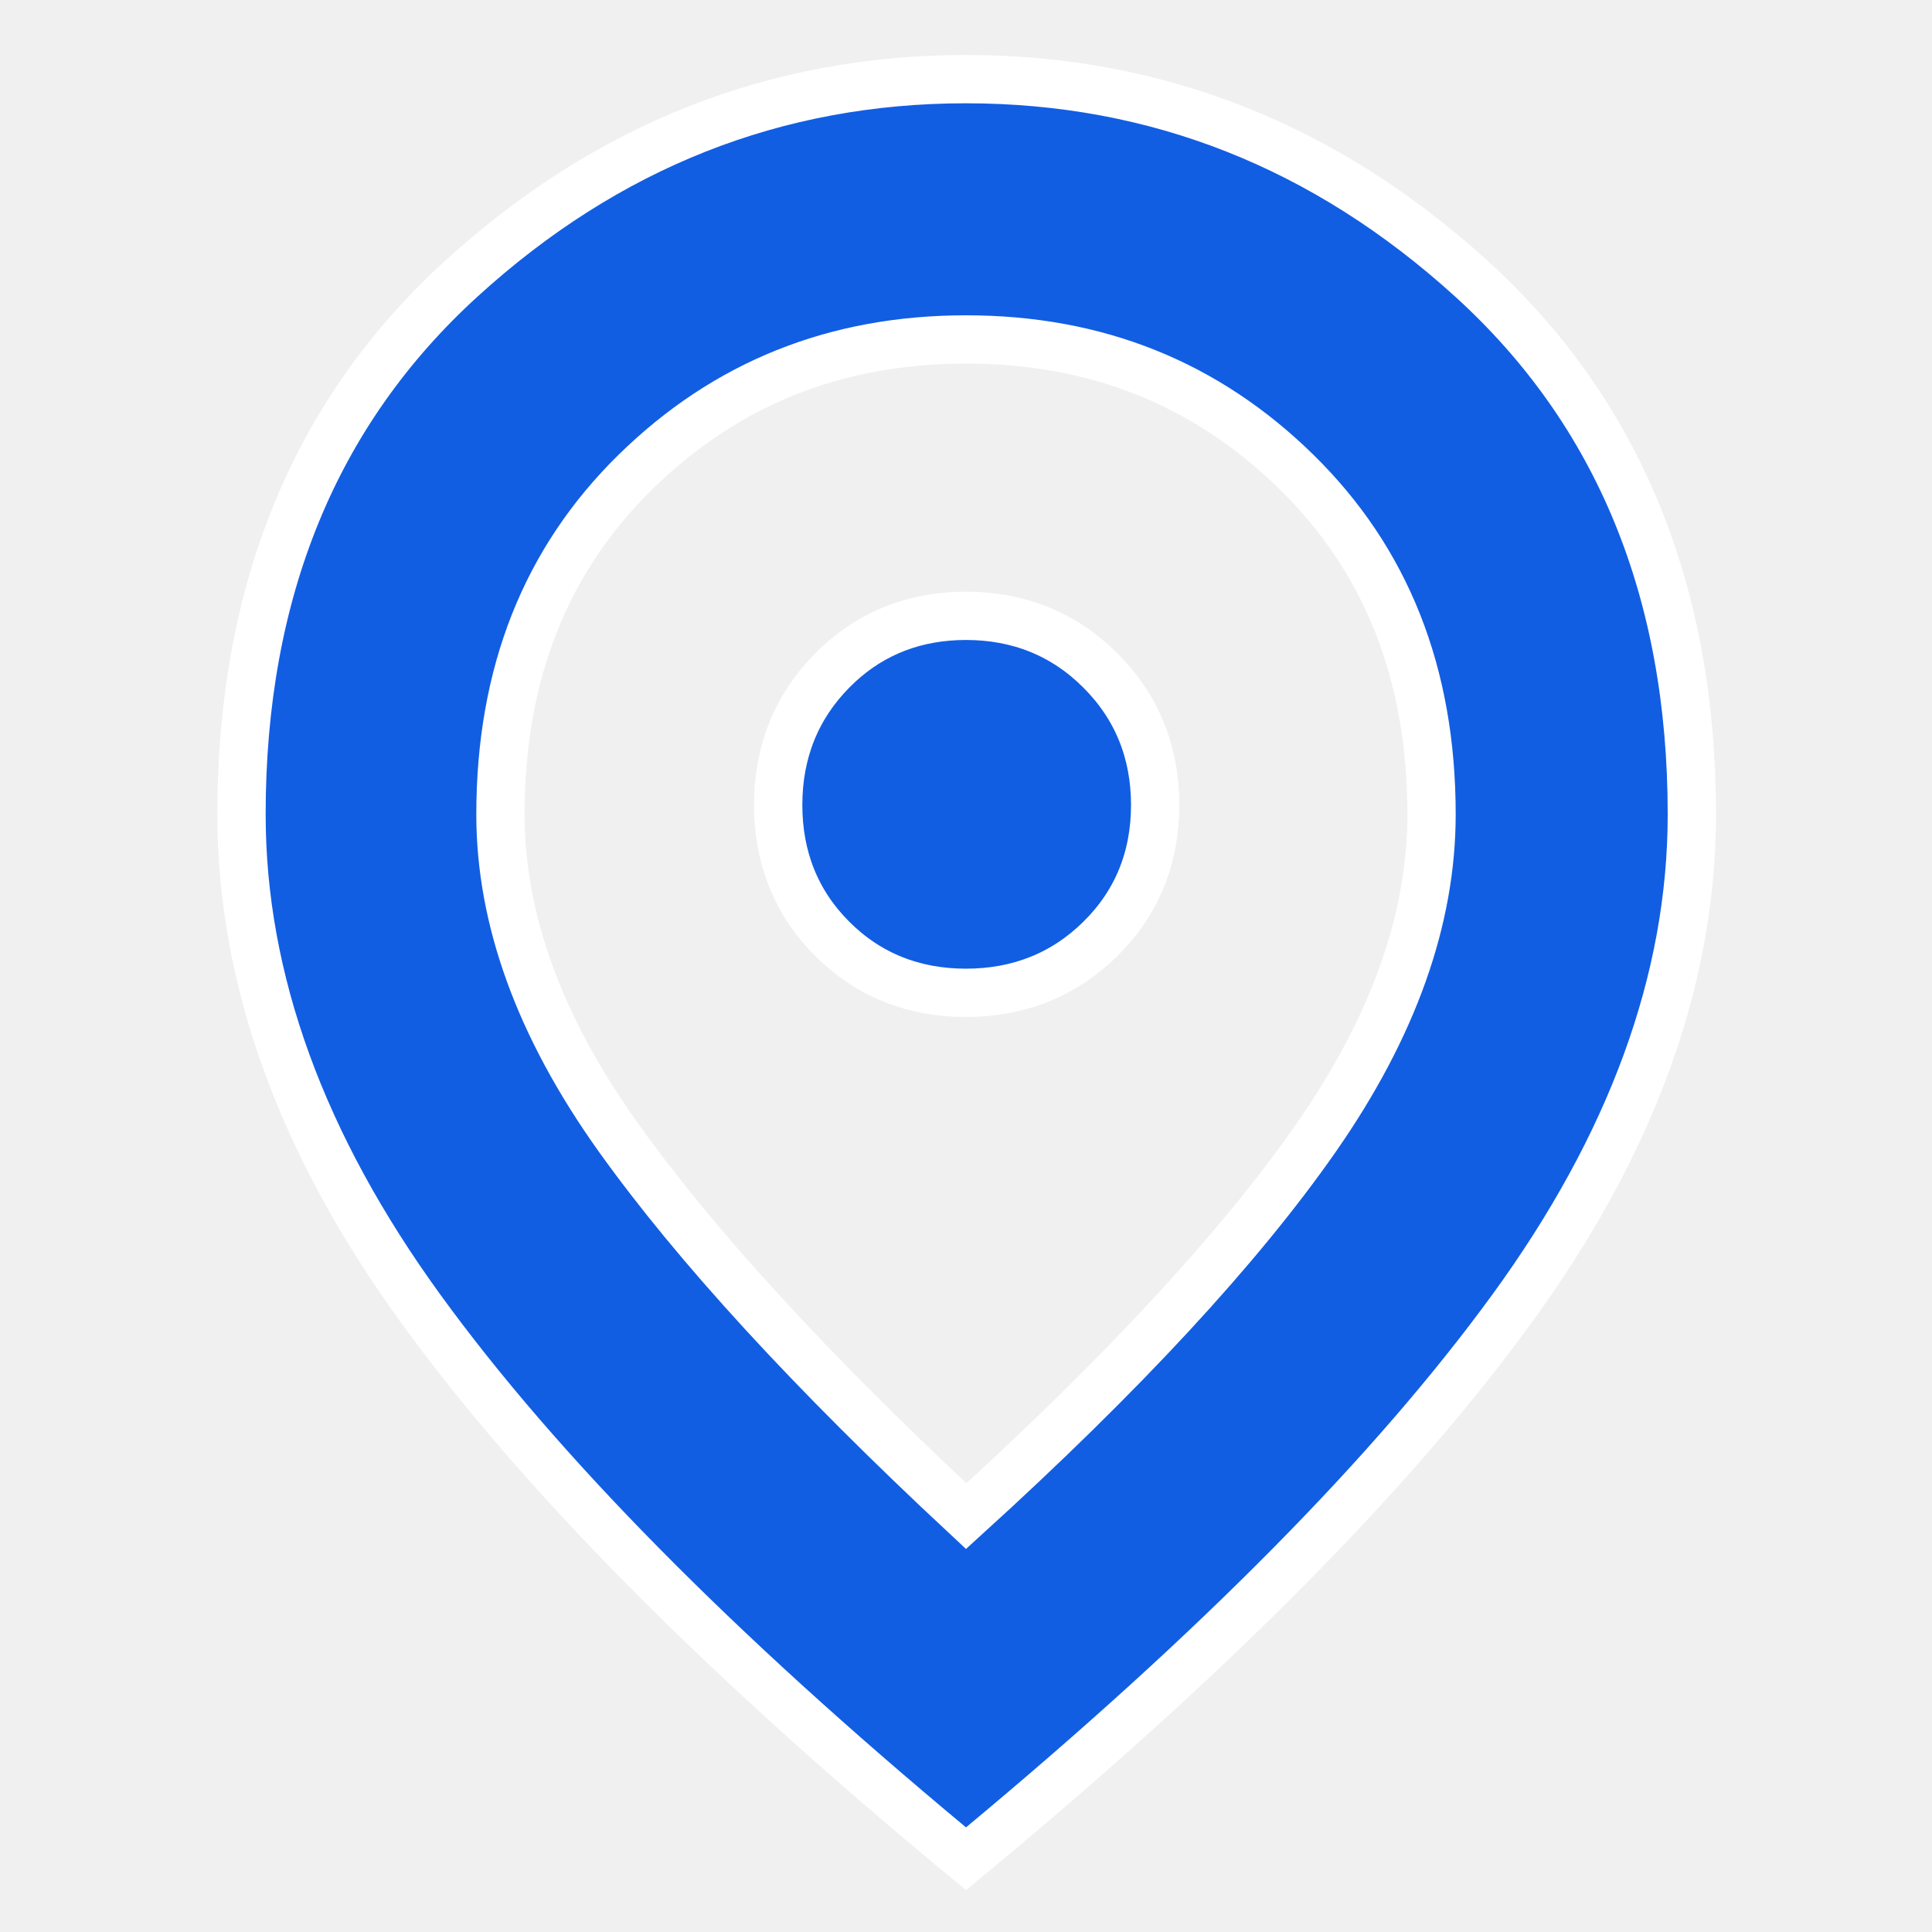
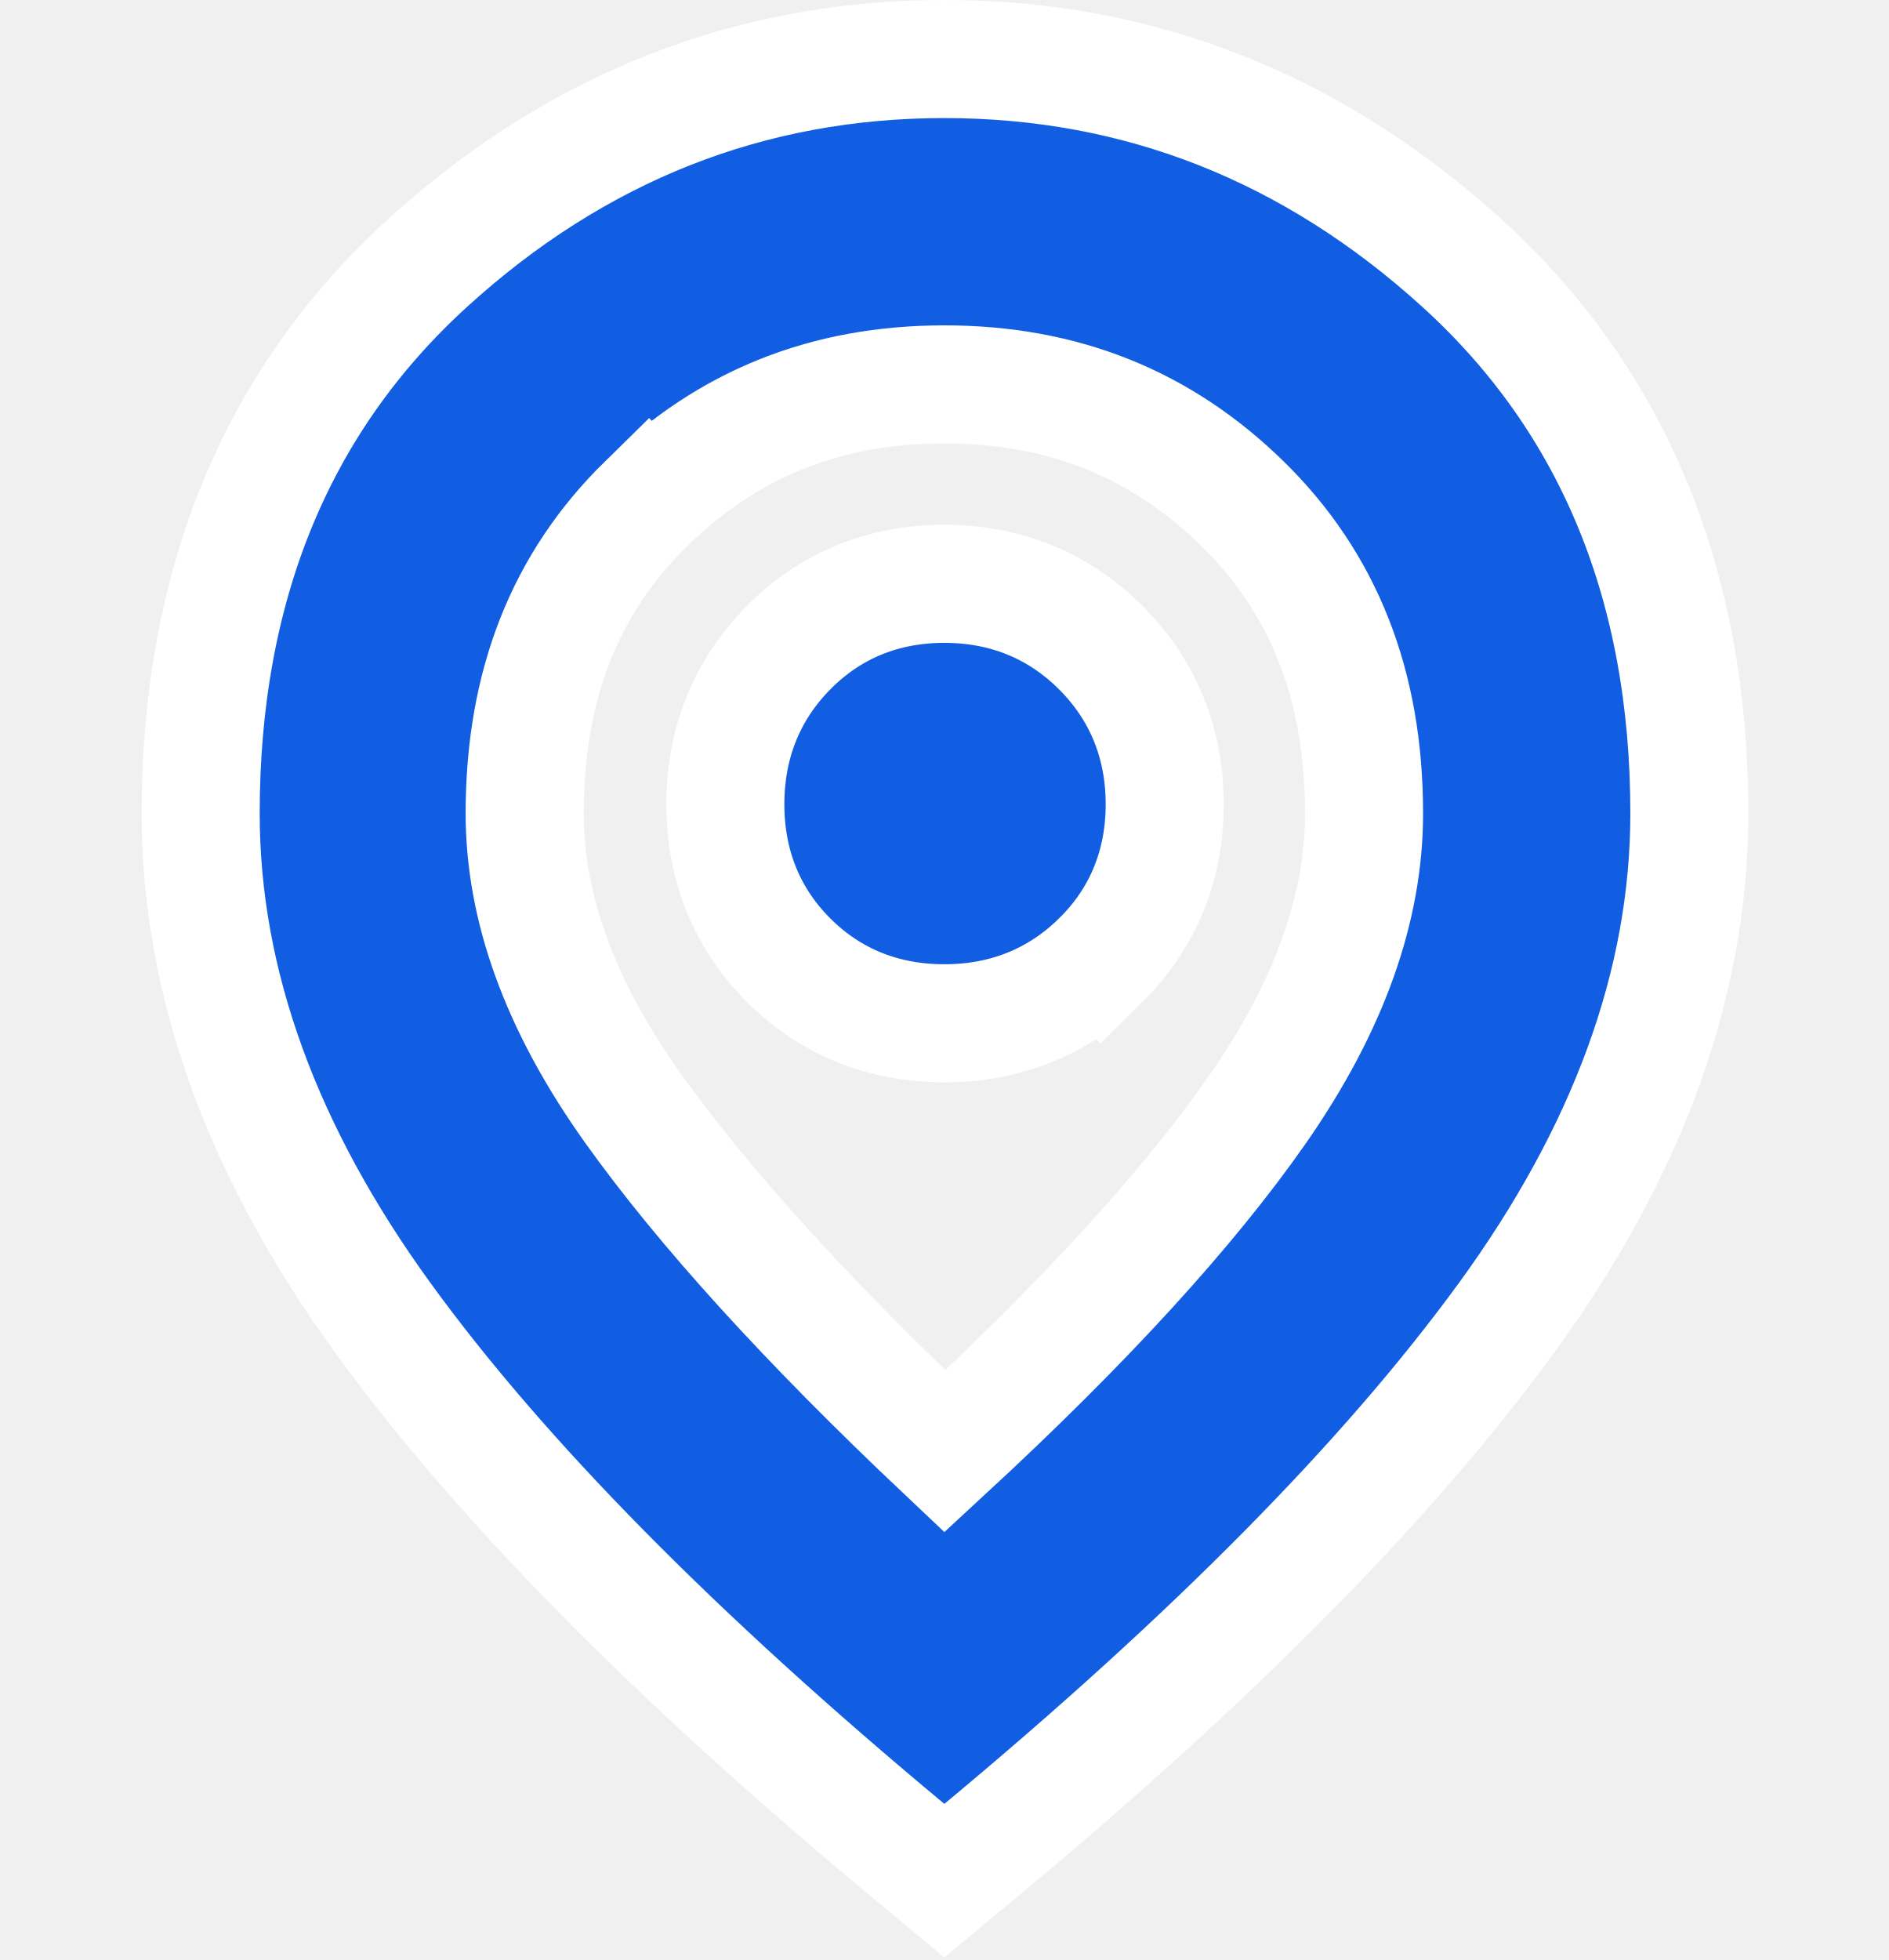
- <svg xmlns="http://www.w3.org/2000/svg" width="80" height="80" viewBox="0 0 80 80" fill="none">
-   <path d="M40 3.277C47.889 3.277 54.876 6.044 60.923 11.537C67.03 17.086 70.056 24.518 70.056 33.723C70.056 40.592 67.536 47.423 62.6 54.199C57.69 60.94 50.358 68.352 40.64 76.436L40 76.967L39.36 76.436C29.642 68.352 22.319 60.94 17.427 54.198C12.509 47.422 10 40.591 10 33.723C10 24.519 13.015 17.087 19.104 11.538C25.132 6.044 32.111 3.277 40 3.277ZM40 14.056C34.587 14.056 30.044 15.885 26.311 19.547C22.599 23.19 20.723 27.886 20.723 33.723C20.723 38.038 22.314 42.492 25.605 47.1C28.818 51.597 33.611 56.822 40.008 62.78C46.506 56.873 51.318 51.665 54.472 47.15C57.71 42.513 59.277 38.043 59.277 33.723C59.277 27.886 57.401 23.19 53.688 19.547C49.956 15.885 45.413 14.056 40 14.056ZM40 25.5C42.18 25.5 44.058 26.255 45.567 27.765C47.077 29.274 47.833 31.152 47.833 33.333C47.833 35.514 47.077 37.386 45.562 38.879C44.052 40.368 42.176 41.111 40 41.111C37.824 41.111 35.954 40.368 34.46 38.874C32.966 37.38 32.223 35.51 32.223 33.333C32.223 31.157 32.965 29.281 34.454 27.771L34.739 27.495C36.183 26.164 37.956 25.5 40 25.5Z" fill="#115EE3" stroke="white" stroke-width="2" />
+ <svg xmlns="http://www.w3.org/2000/svg" width="80" height="83" viewBox="0 0 80 83" fill="none">
+   <path d="M40 2.5C48.278 2.5 55.62 5.416 61.931 11.149C68.394 17.021 71.556 24.879 71.556 34.445C71.556 41.703 68.89 48.836 63.812 55.806C58.802 62.684 51.368 70.186 41.599 78.311L40 79.641L38.401 78.311C28.632 70.186 21.206 62.682 16.213 55.802C11.155 48.832 8.5 41.7 8.5 34.445C8.5 24.881 11.651 17.024 18.094 11.152C24.387 5.417 31.722 2.5 40 2.5ZM40 16.278C34.966 16.278 30.805 17.963 27.361 21.341L27.36 21.34C23.967 24.67 22.223 28.965 22.223 34.445C22.223 38.372 23.667 42.527 26.826 46.95C29.79 51.099 34.169 55.932 40.02 61.458C45.955 55.978 50.341 51.167 53.242 47.014C56.352 42.561 57.777 38.385 57.777 34.445C57.777 28.965 56.032 24.671 52.639 21.341C49.196 17.963 45.034 16.278 40 16.278ZM40 24.723C42.562 24.723 44.826 25.625 46.628 27.427C48.431 29.229 49.333 31.493 49.333 34.056C49.333 36.619 48.43 38.882 46.616 40.67L46.615 40.669C44.811 42.448 42.551 43.333 40 43.333C37.448 43.333 35.189 42.448 33.398 40.657C31.608 38.866 30.723 36.607 30.723 34.056C30.723 31.504 31.608 29.244 33.387 27.439C35.175 25.626 37.437 24.723 40 24.723Z" fill="#115EE3" stroke="white" stroke-width="5" />
</svg>
